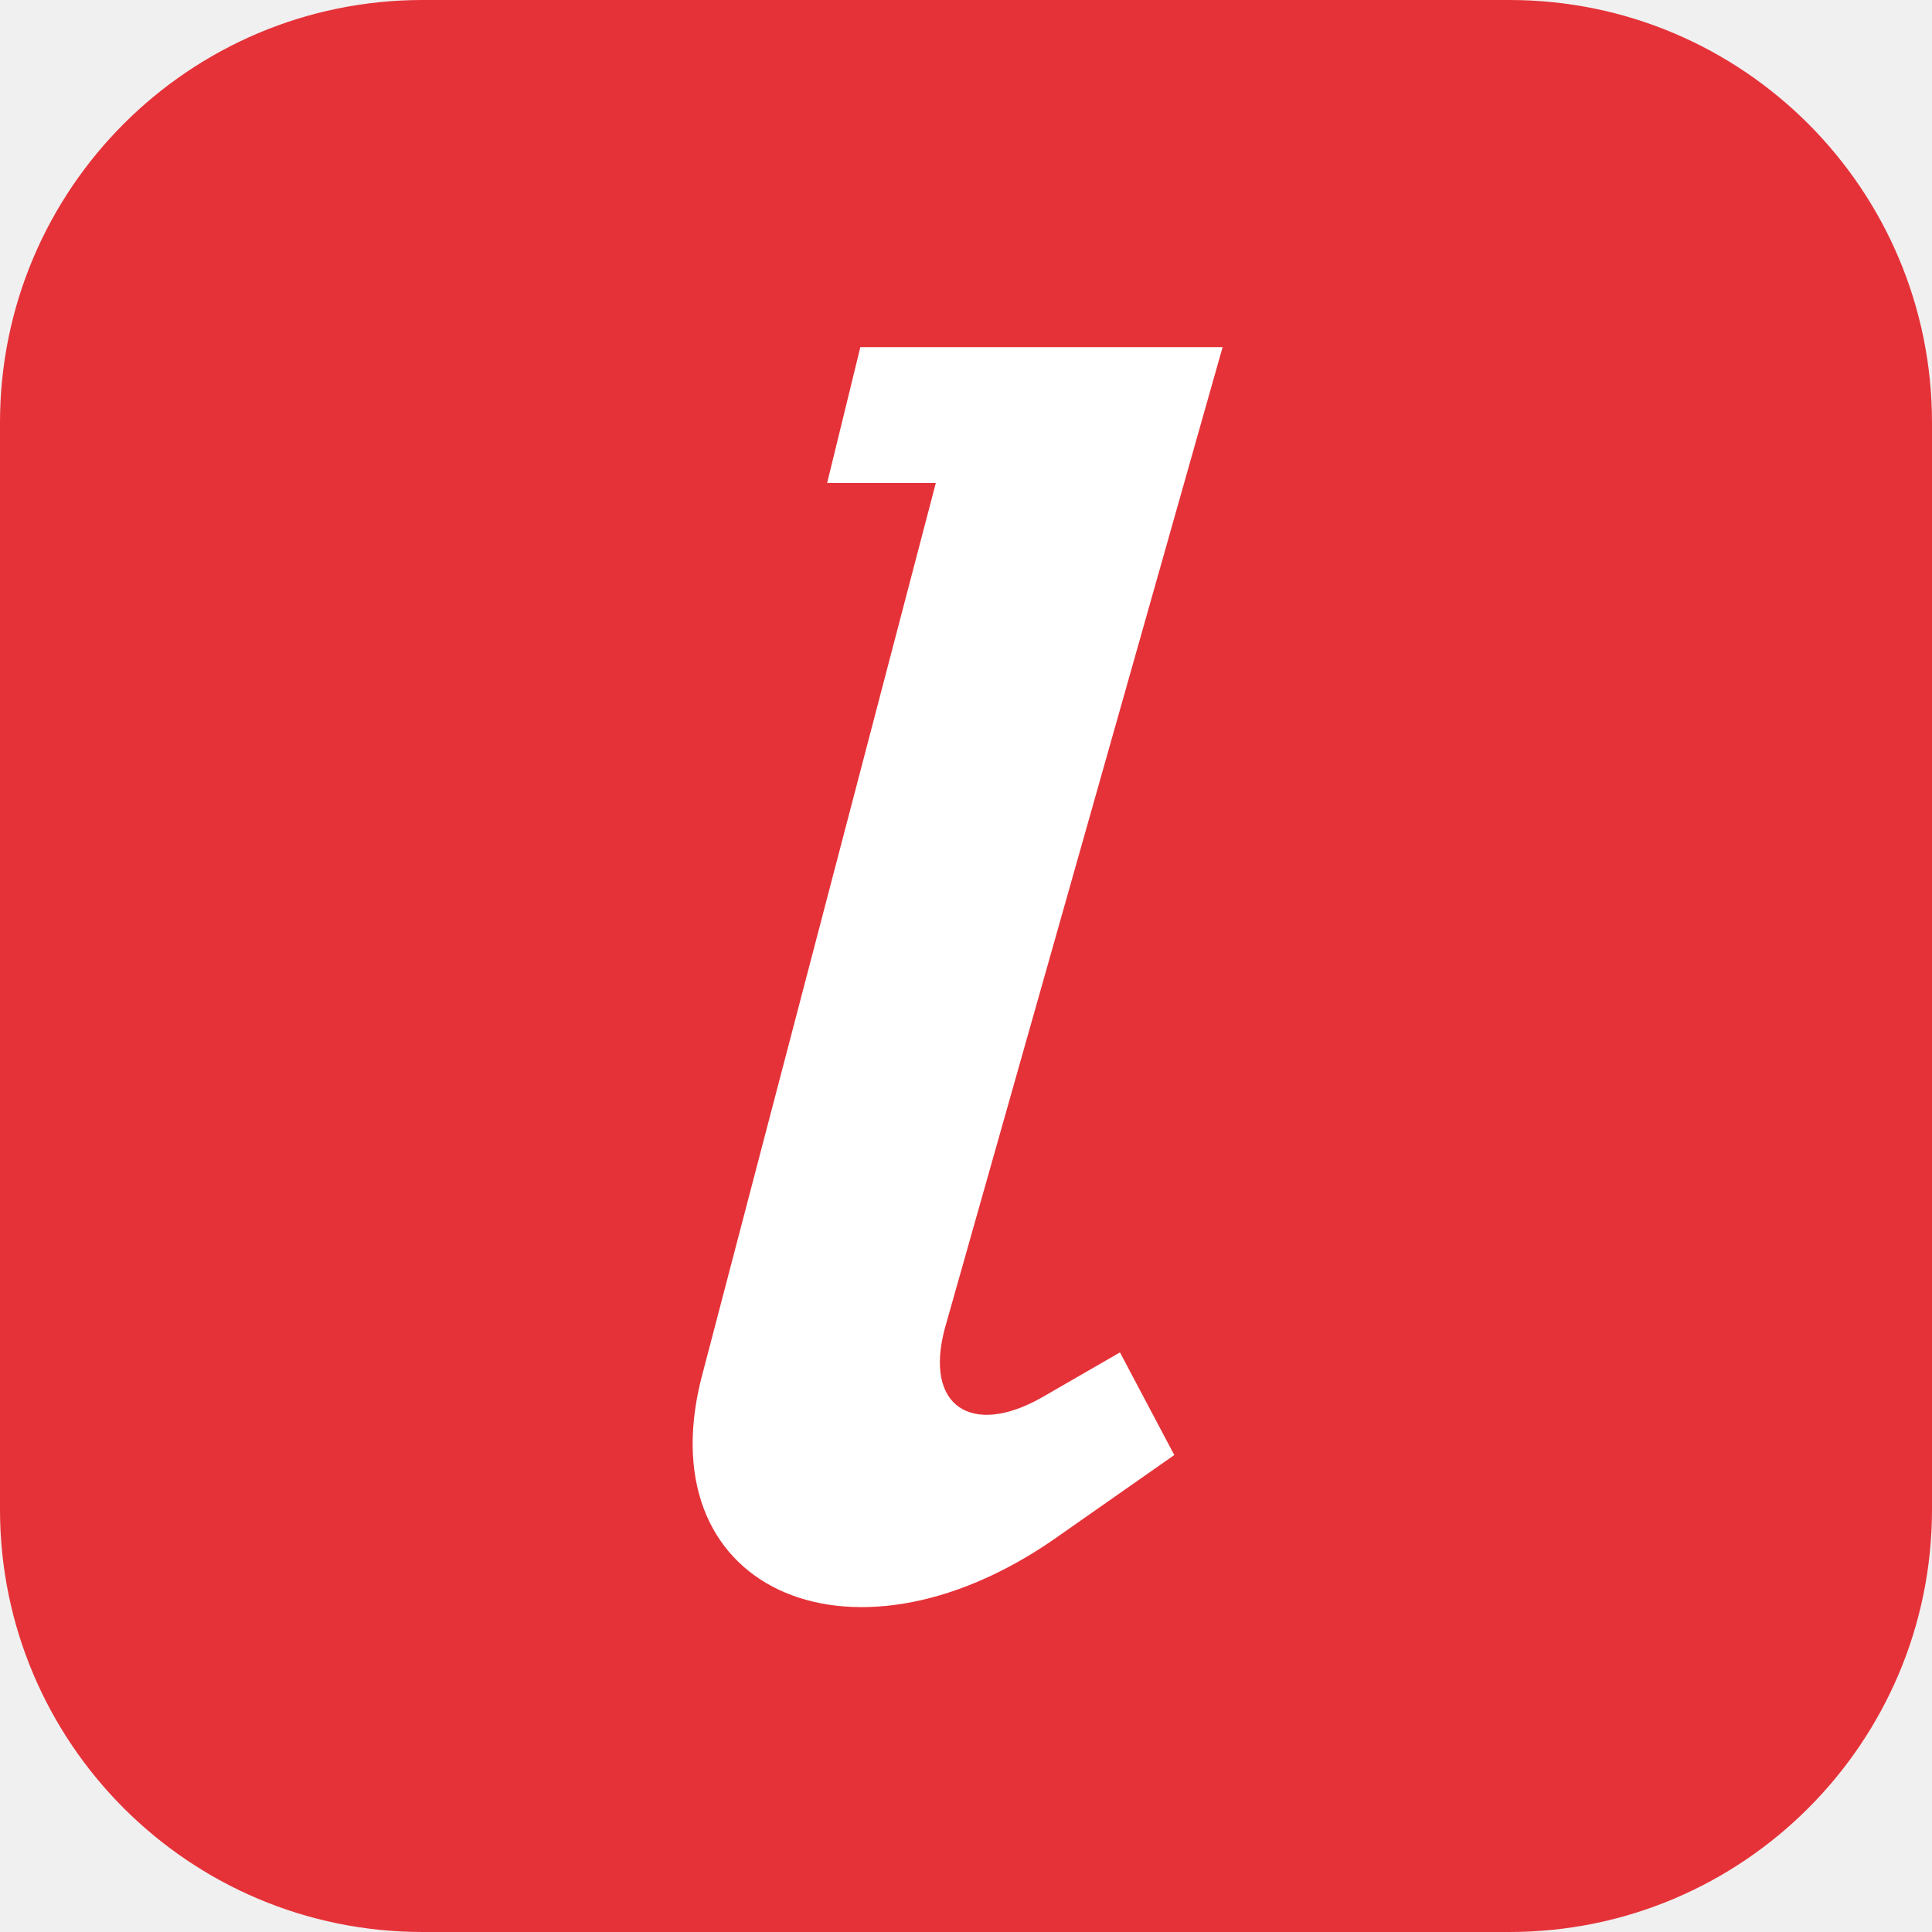
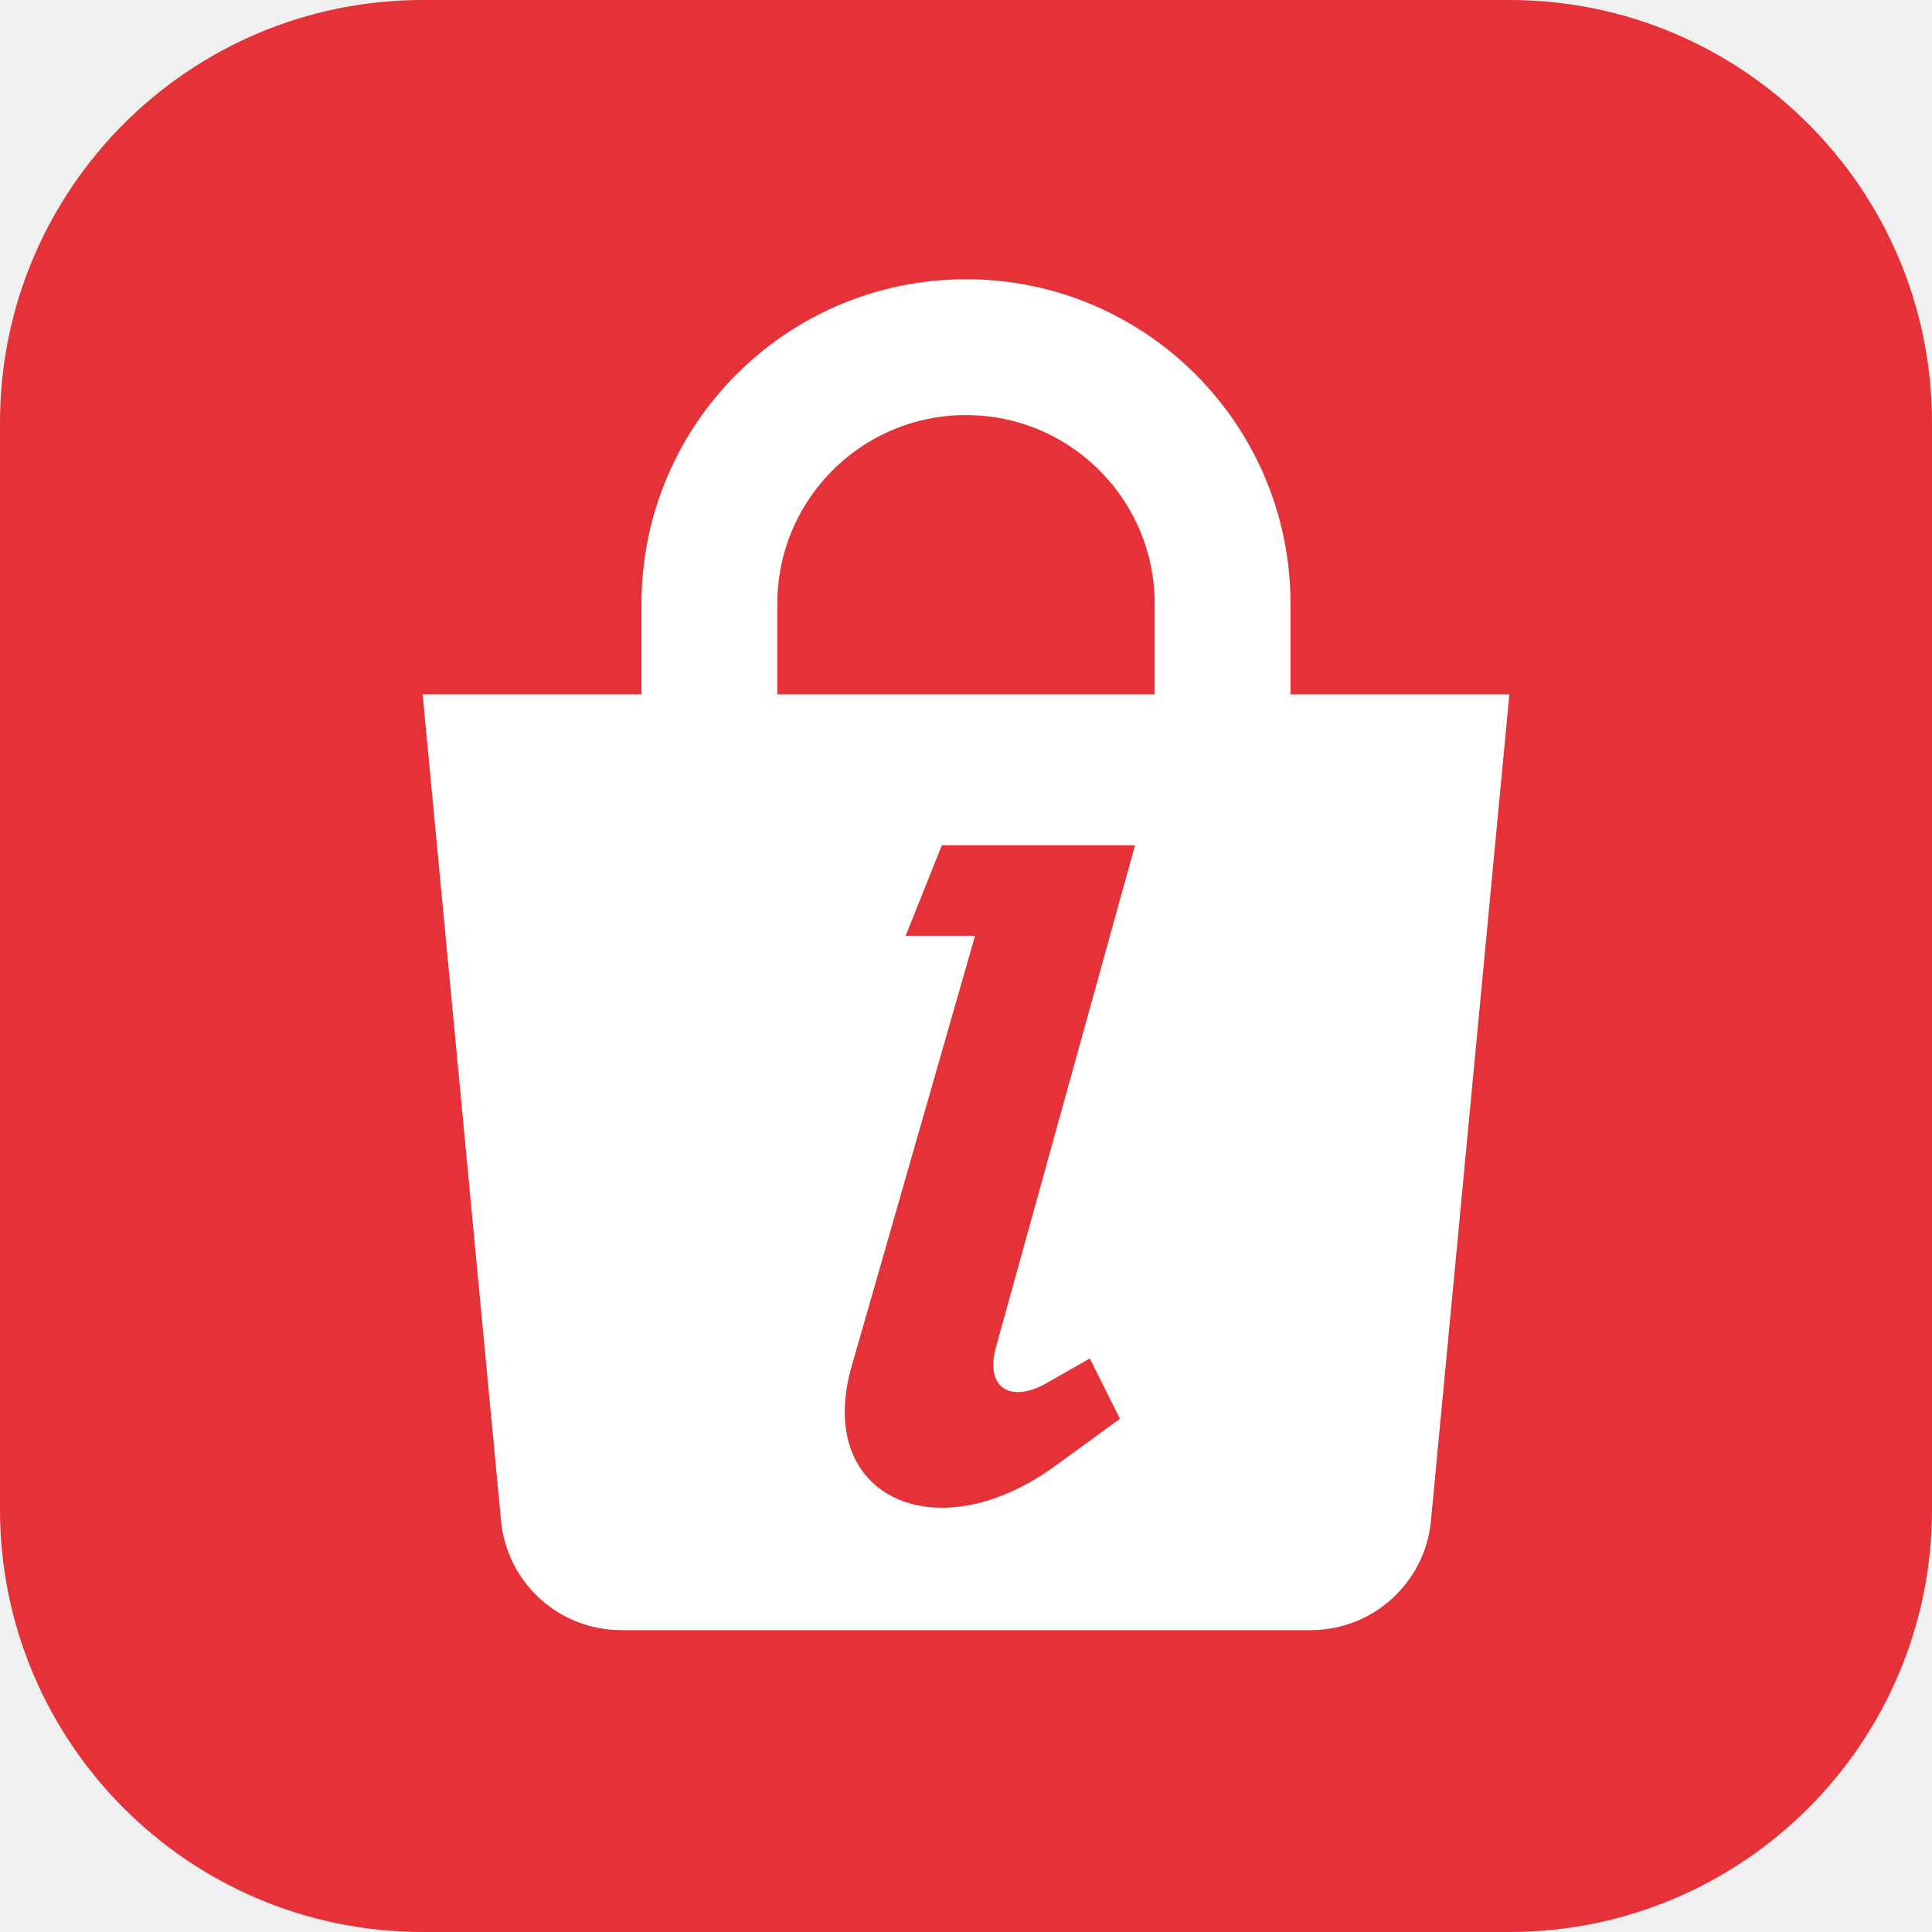
<svg xmlns="http://www.w3.org/2000/svg" viewBox="0 0 64 64">
  <rect width="64" height="64" rx="14" fill="#e53238" />
-   <path d="M28.5 11.5h12L31.3 44c-.7 2.6.9 3.6 3.2 2.3l2.6-1.5 1.8 3.4-4 2.8c-6.8 4.7-13.6 1.6-11.6-5.6L31 16h-3.6z" fill="#fff" />
+   <path d="M23.5 25v-5a8.5 8.5 0 0 1 17 0v5" fill="none" stroke="#fff" stroke-width="4.5" stroke-linecap="round" />
+   <path d="M14 23h36l-2.6 27.4A4 4 0 0 1 43.4 54H20.6a4 4 0 0 1-4-3.6z" fill="#fff" />
+   <path d="M31.2 28h6.4l-4.6 16.6c-.4 1.4.5 1.9 1.7 1.2l1.4-.8 1 2-2.2 1.6c-3.9 2.8-7.9 1-6.7-3.3L32.3 31H30z" fill="#e53238" />
</svg>
